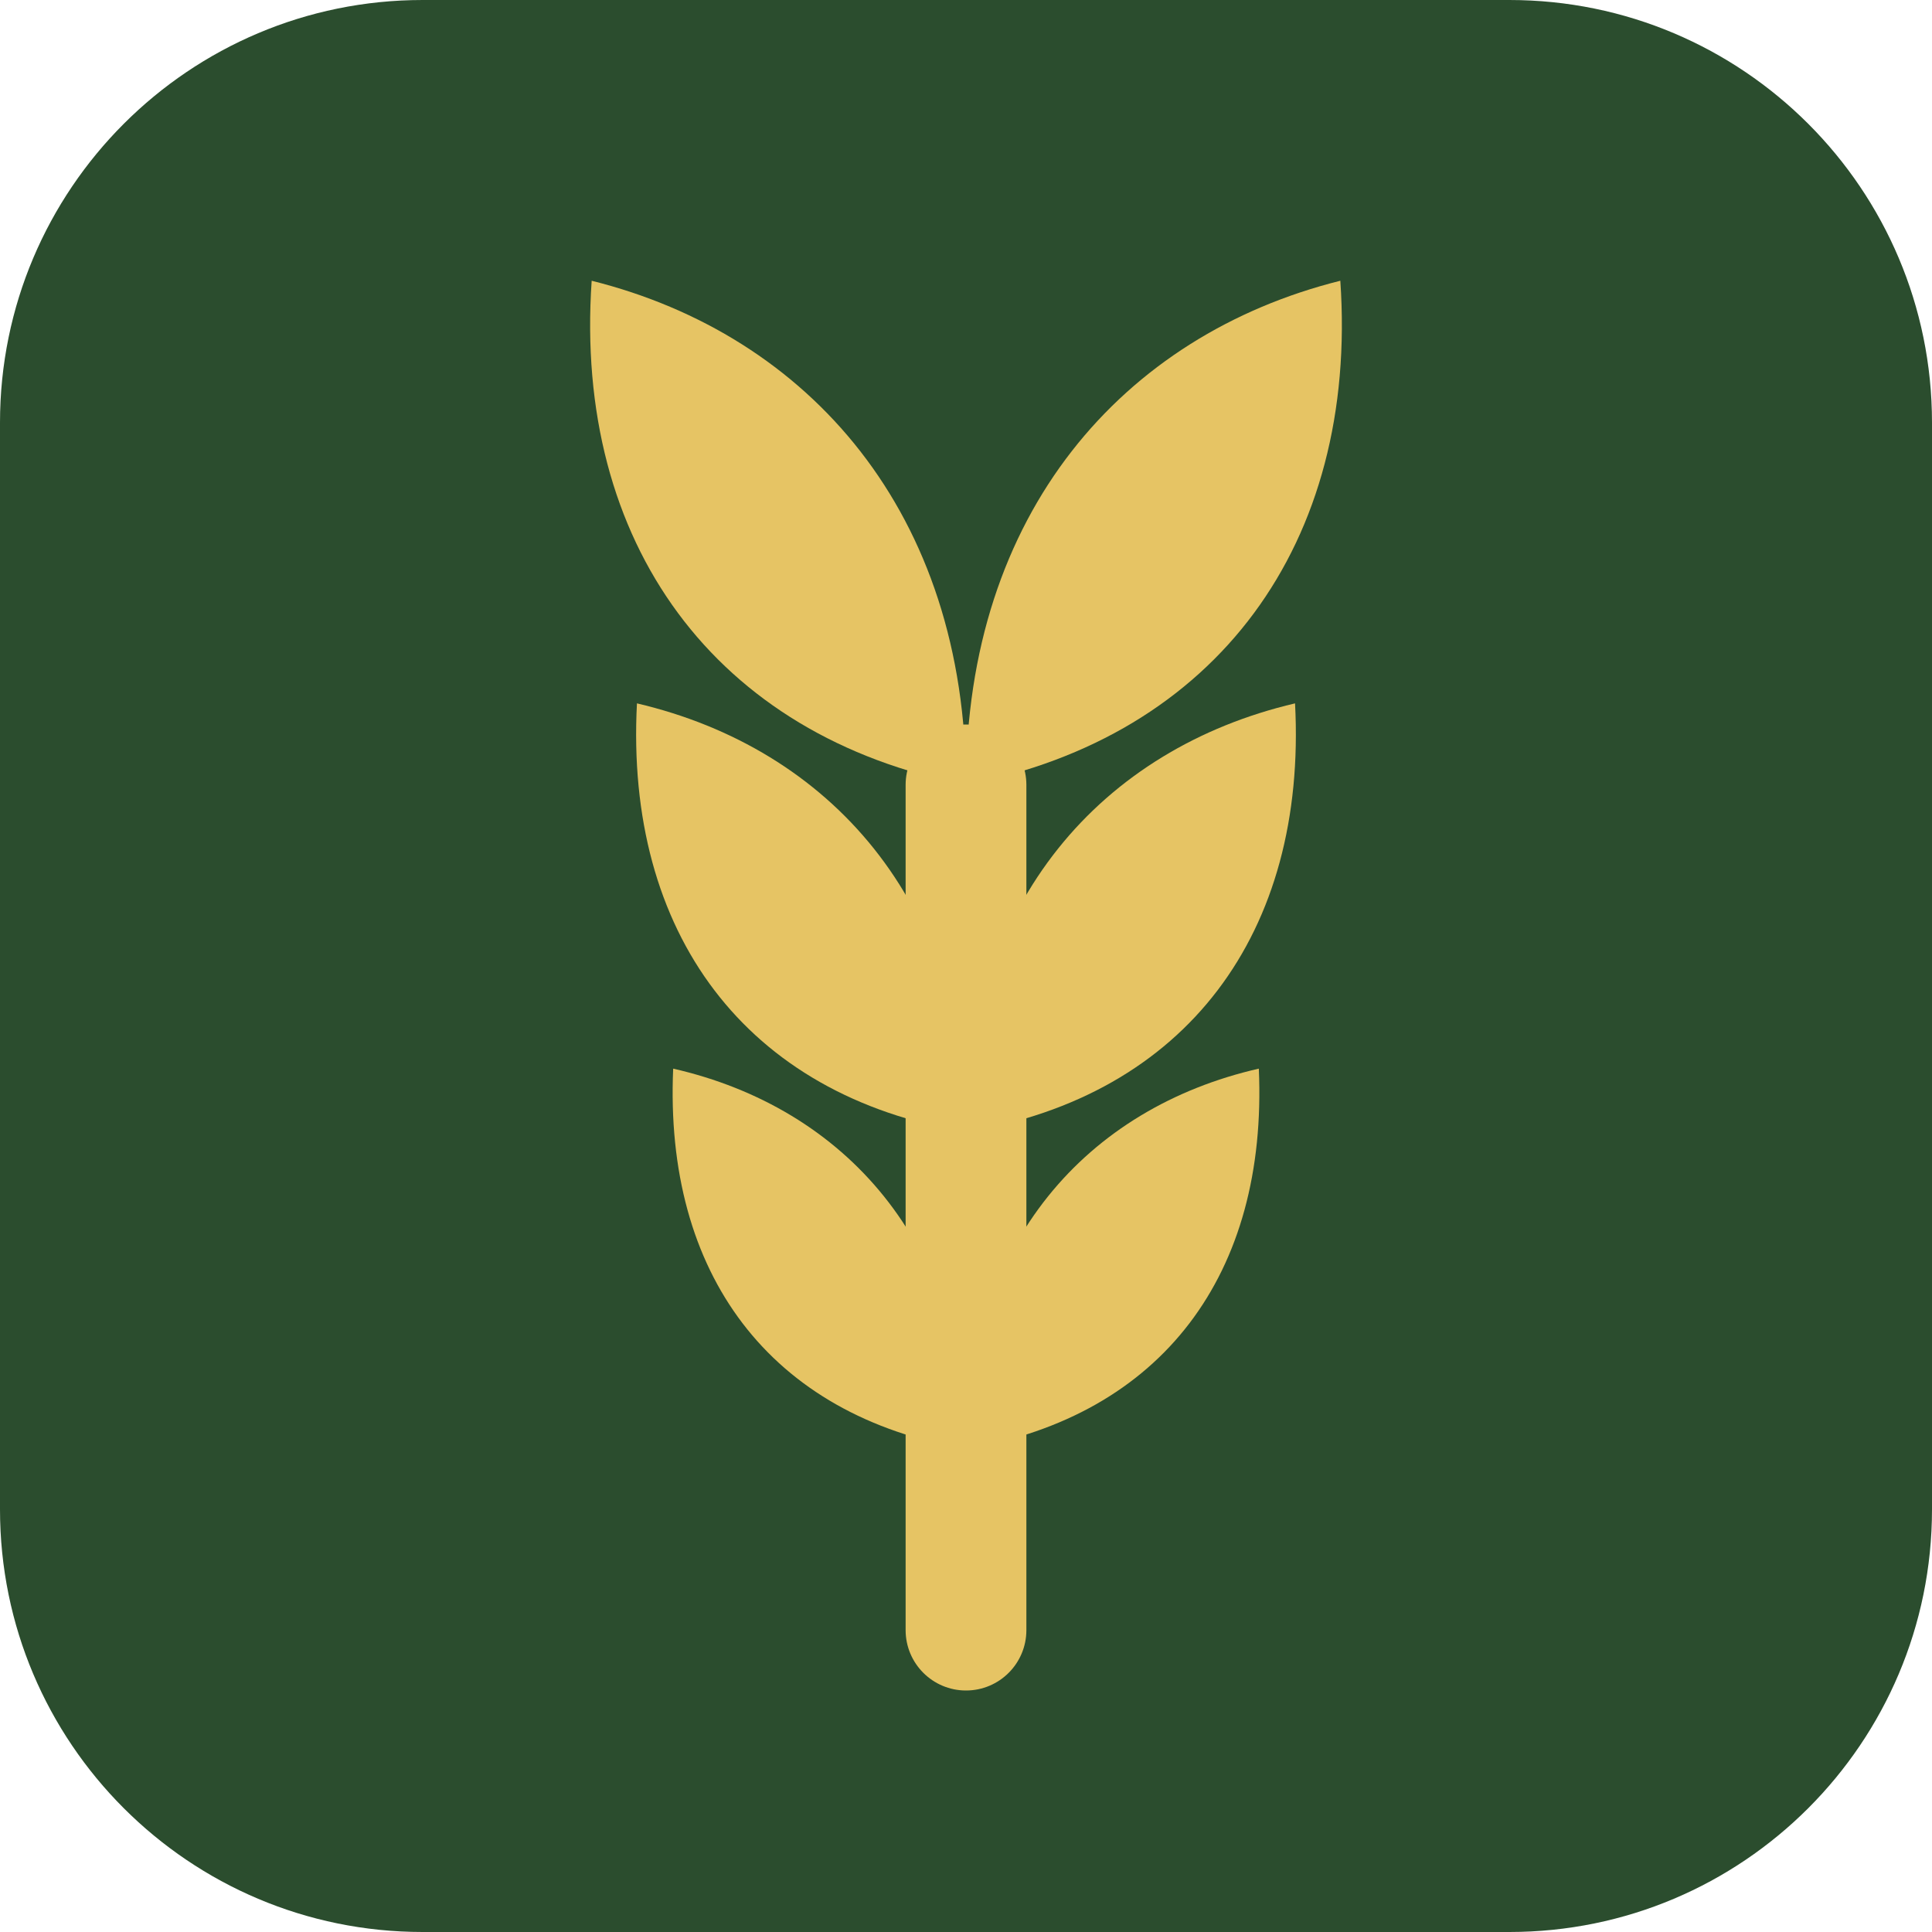
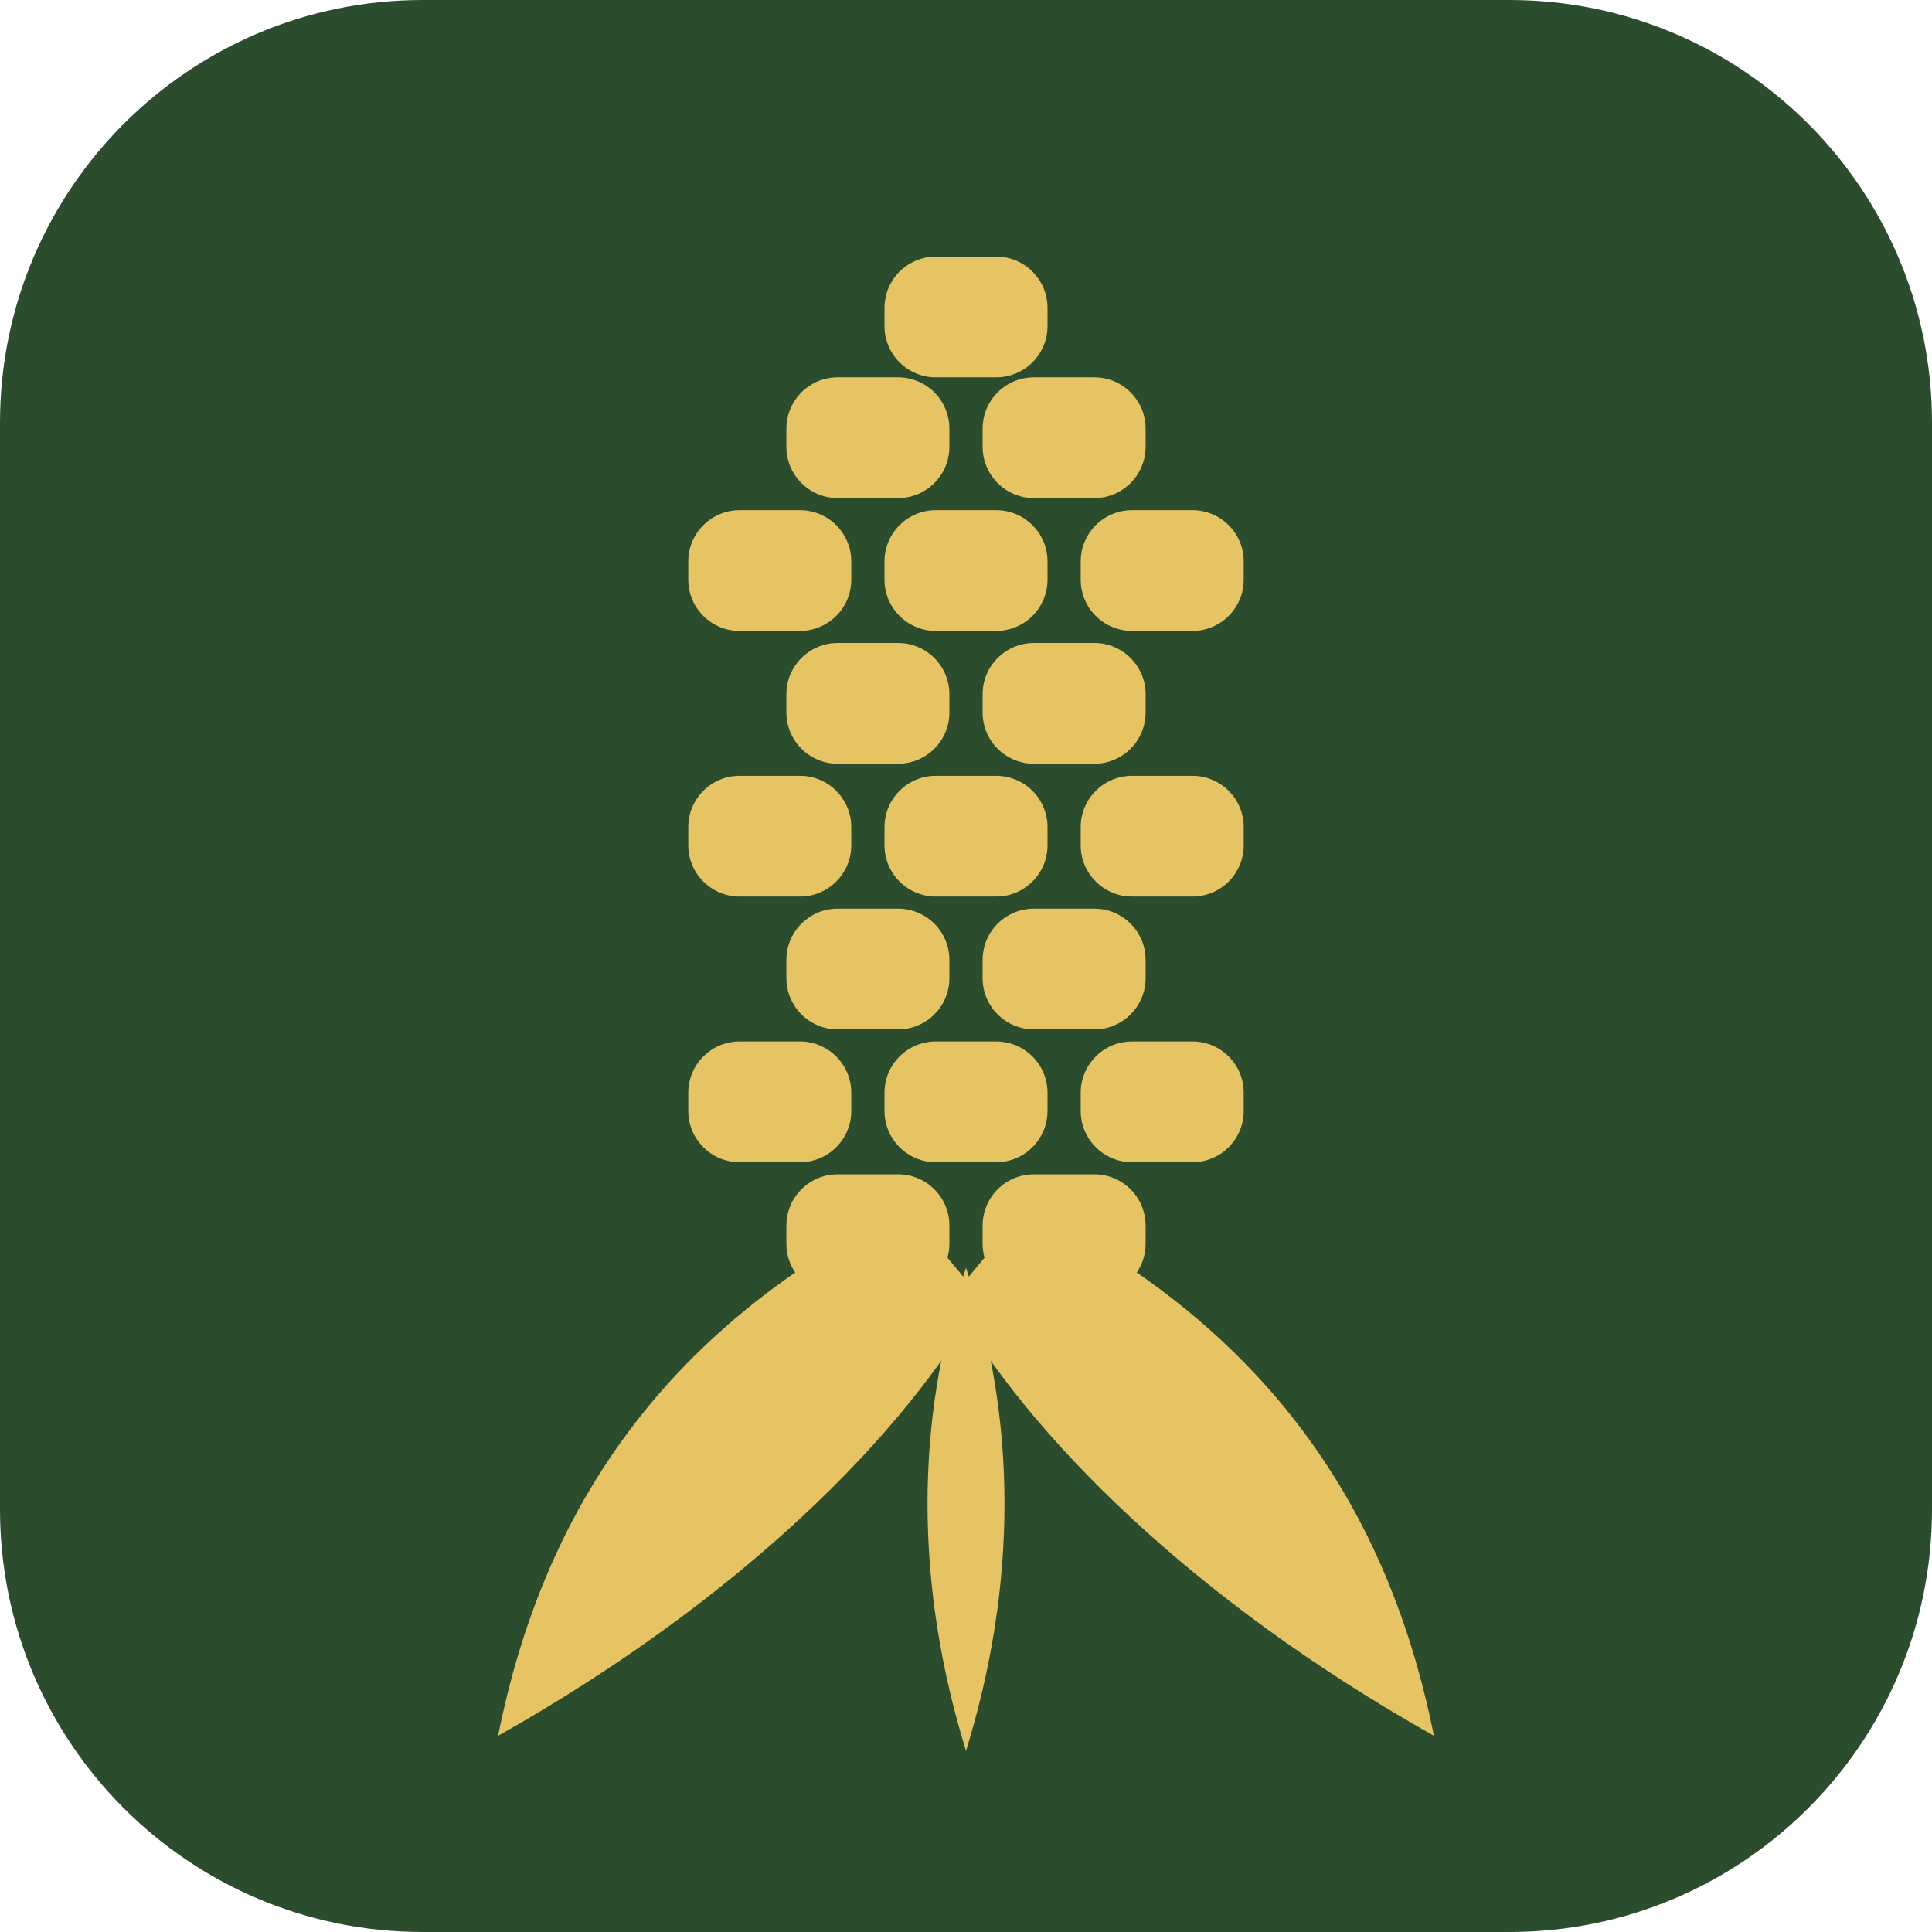
<svg xmlns="http://www.w3.org/2000/svg" viewBox="0 0 64 64">
  <rect width="64" height="64" rx="14" fill="#2b4d2e" />
  <g fill="#e6c464">
-     <path d="M32 56a2 2 0 0 1-2-2V26a2 2 0 0 1 4 0v28a2 2 0 0 1-2 2z" />
-     <path d="M32 26c0-9-5.2-14.9-12.4-16.7C19 18 23.7 24.4 32 26z" />
-     <path d="M32 26c0-9 5.2-14.9 12.4-16.7C45 18 40.3 24.4 32 26z" />
-     <path d="M32 37.5c0-7.6-4.5-12.7-10.9-14.2-.4 7.6 3.6 13 10.9 14.2z" />
-     <path d="M32 37.5c0-7.6 4.5-12.7 10.9-14.2.4 7.6-3.6 13-10.9 14.2z" />
-     <path d="M32 48c0-6.8-4-11.3-9.7-12.6-.3 6.8 3.2 11.5 9.7 12.6z" />
-     <path d="M32 48c0-6.8 4-11.3 9.7-12.6.3 6.8-3.2 11.5-9.7 12.6z" />
+     <path d="M30 40C22 44 18 50 16.5 57.5 24.5 53 30 47.5 32.5 43Z" />
+     <path d="M34 40C42 44 46 50 47.5 57.5 39.5 53 34 47.5 31.5 43Z" />
+     <path d="M32 42C30.3 47 30.3 52.5 32 58 33.7 52.5 33.7 47 32 42Z" />
+     <rect x="29.3" y="8.5" width="5.4" height="4" rx="1.7" />
+     <rect x="26.05" y="12.5" width="5.4" height="4" rx="1.7" />
+     <rect x="32.55" y="12.5" width="5.4" height="4" rx="1.7" />
+     <rect x="22.8" y="16.9" width="5.4" height="4" rx="1.7" />
+     <rect x="29.3" y="16.9" width="5.4" height="4" rx="1.7" />
+     <rect x="35.8" y="16.9" width="5.4" height="4" rx="1.7" />
+     <rect x="26.05" y="21.3" width="5.4" height="4" rx="1.7" />
+     <rect x="32.55" y="21.3" width="5.4" height="4" rx="1.7" />
+     <rect x="22.8" y="25.7" width="5.4" height="4" rx="1.7" />
+     <rect x="29.3" y="25.7" width="5.4" height="4" rx="1.7" />
+     <rect x="35.8" y="25.7" width="5.4" height="4" rx="1.7" />
+     <rect x="26.05" y="30.1" width="5.4" height="4" rx="1.7" />
+     <rect x="32.55" y="30.1" width="5.4" height="4" rx="1.7" />
+     <rect x="22.8" y="34.5" width="5.4" height="4" rx="1.7" />
+     <rect x="29.3" y="34.5" width="5.4" height="4" rx="1.7" />
+     <rect x="35.8" y="34.5" width="5.4" height="4" rx="1.7" />
+     <rect x="26.05" y="38.9" width="5.4" height="4" rx="1.7" />
+     <rect x="32.55" y="38.9" width="5.4" height="4" rx="1.7" />
  </g>
</svg>
